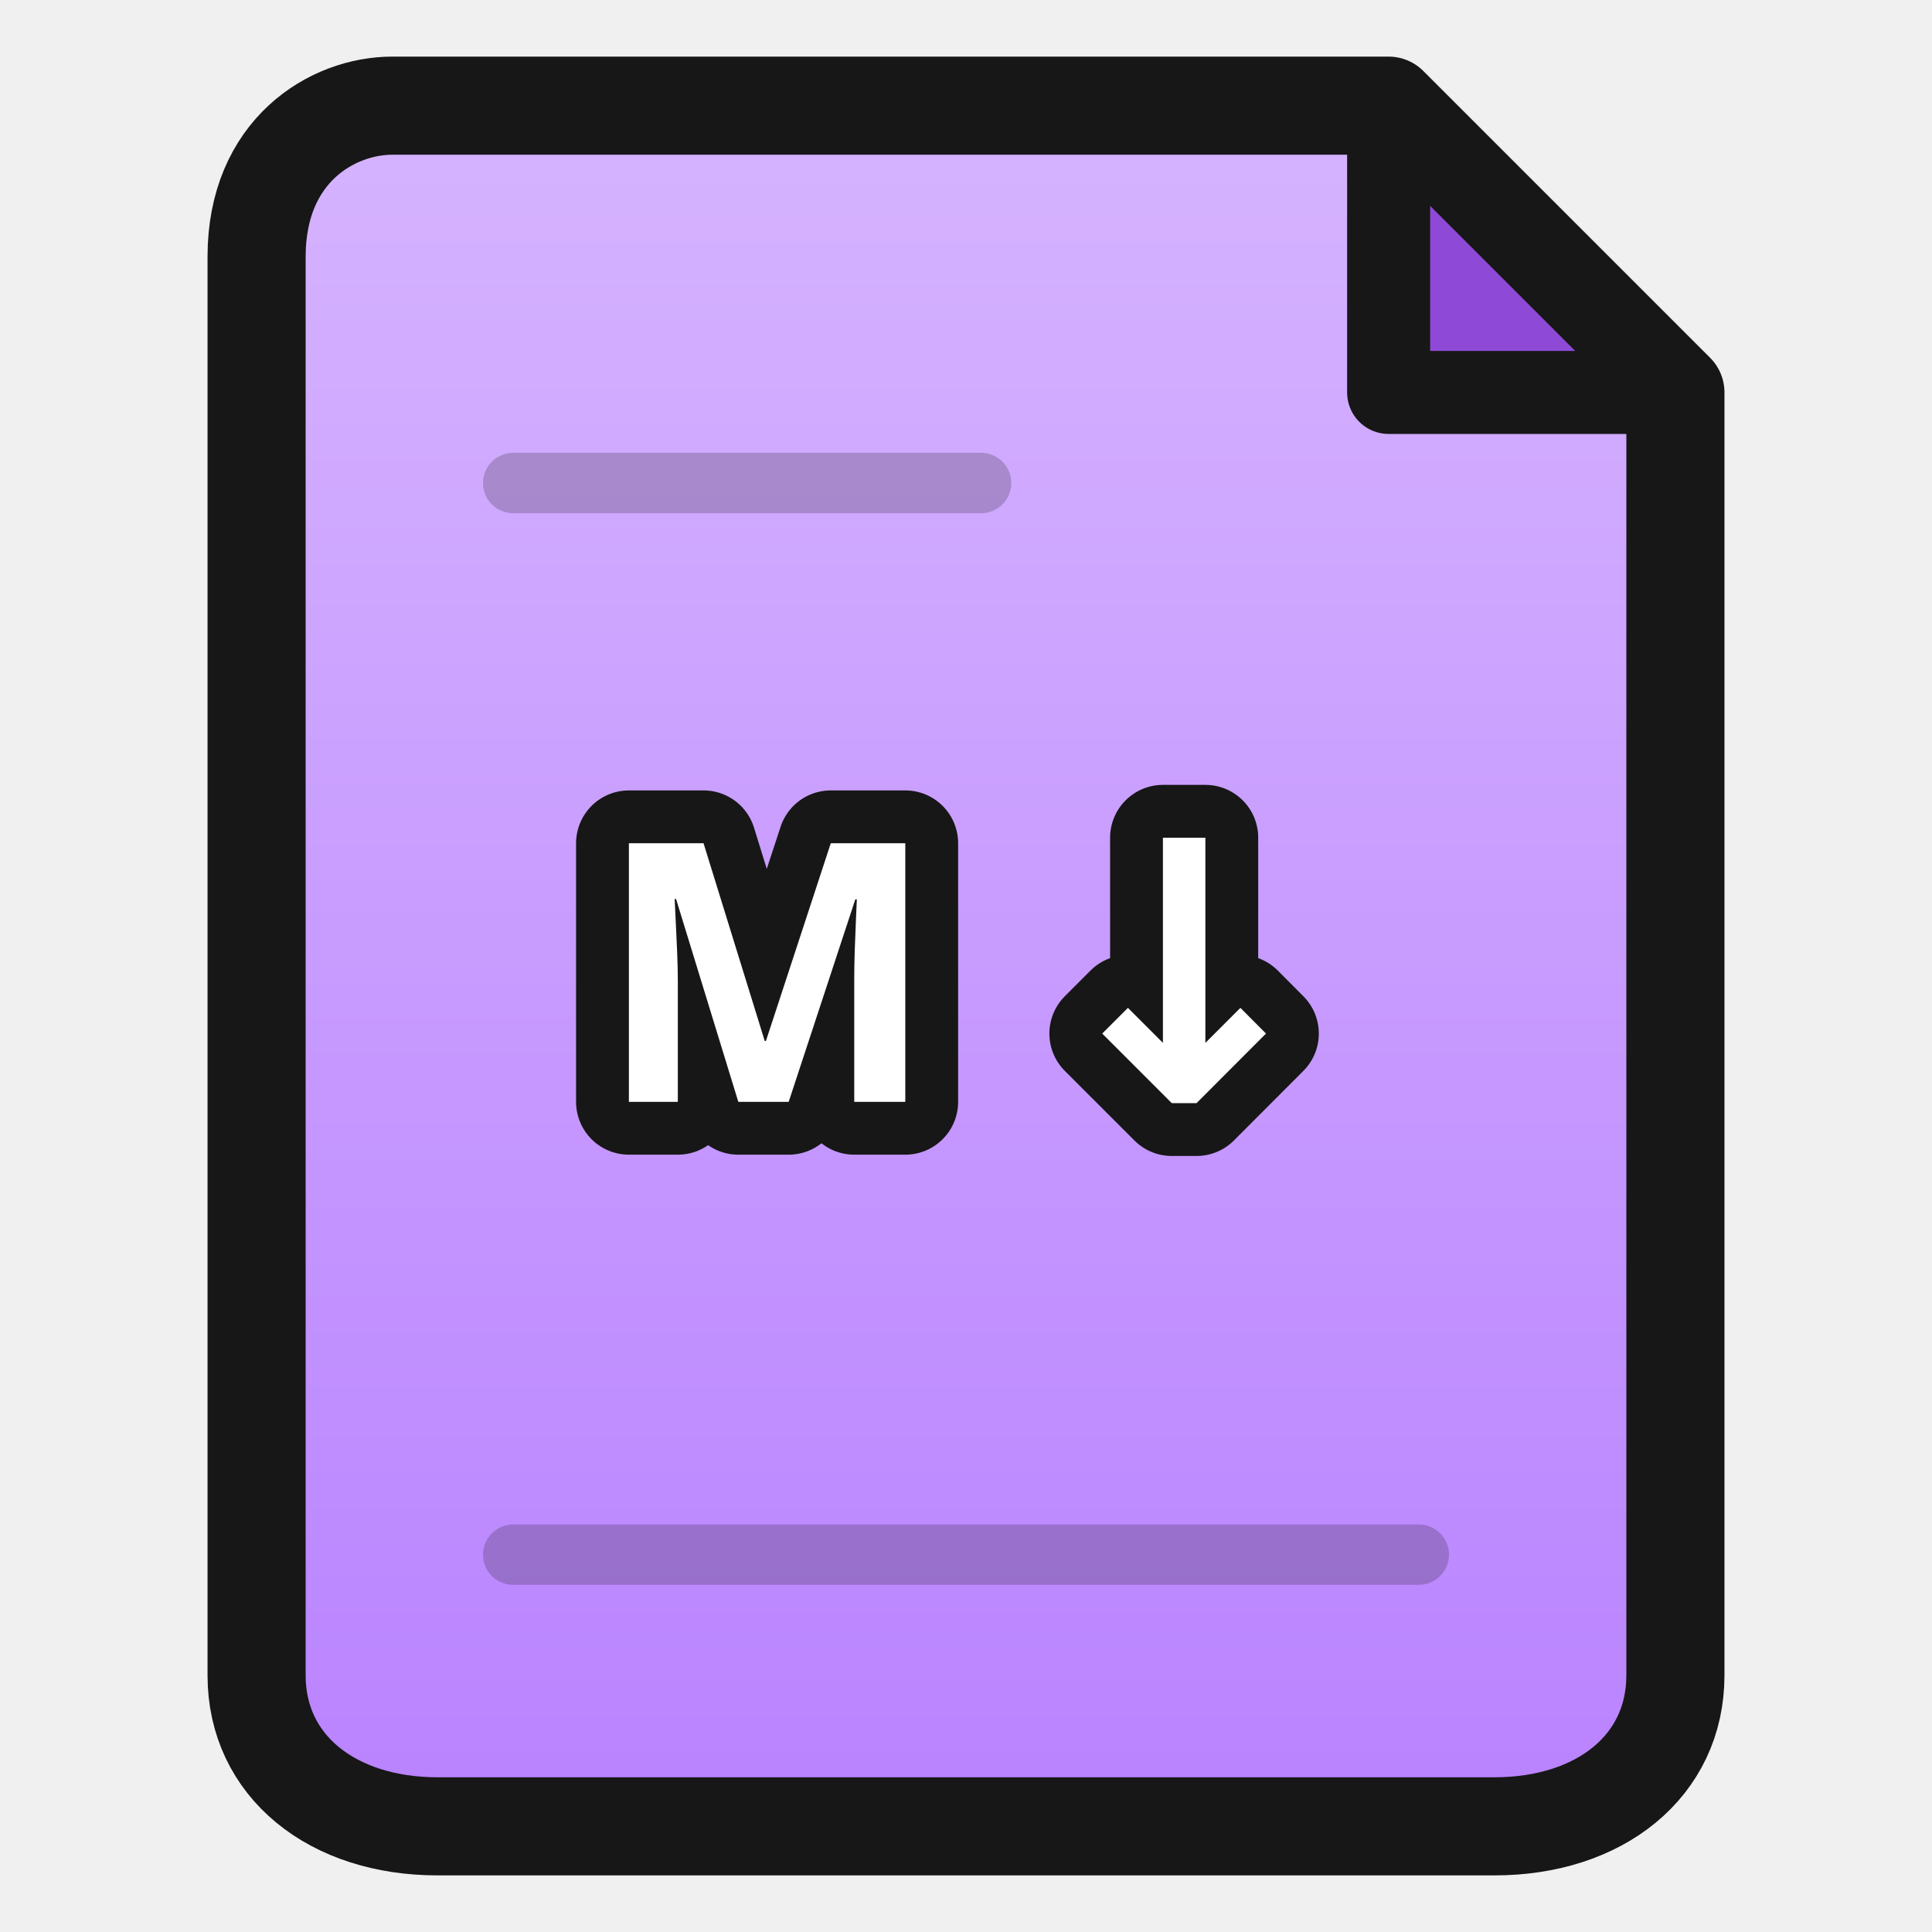
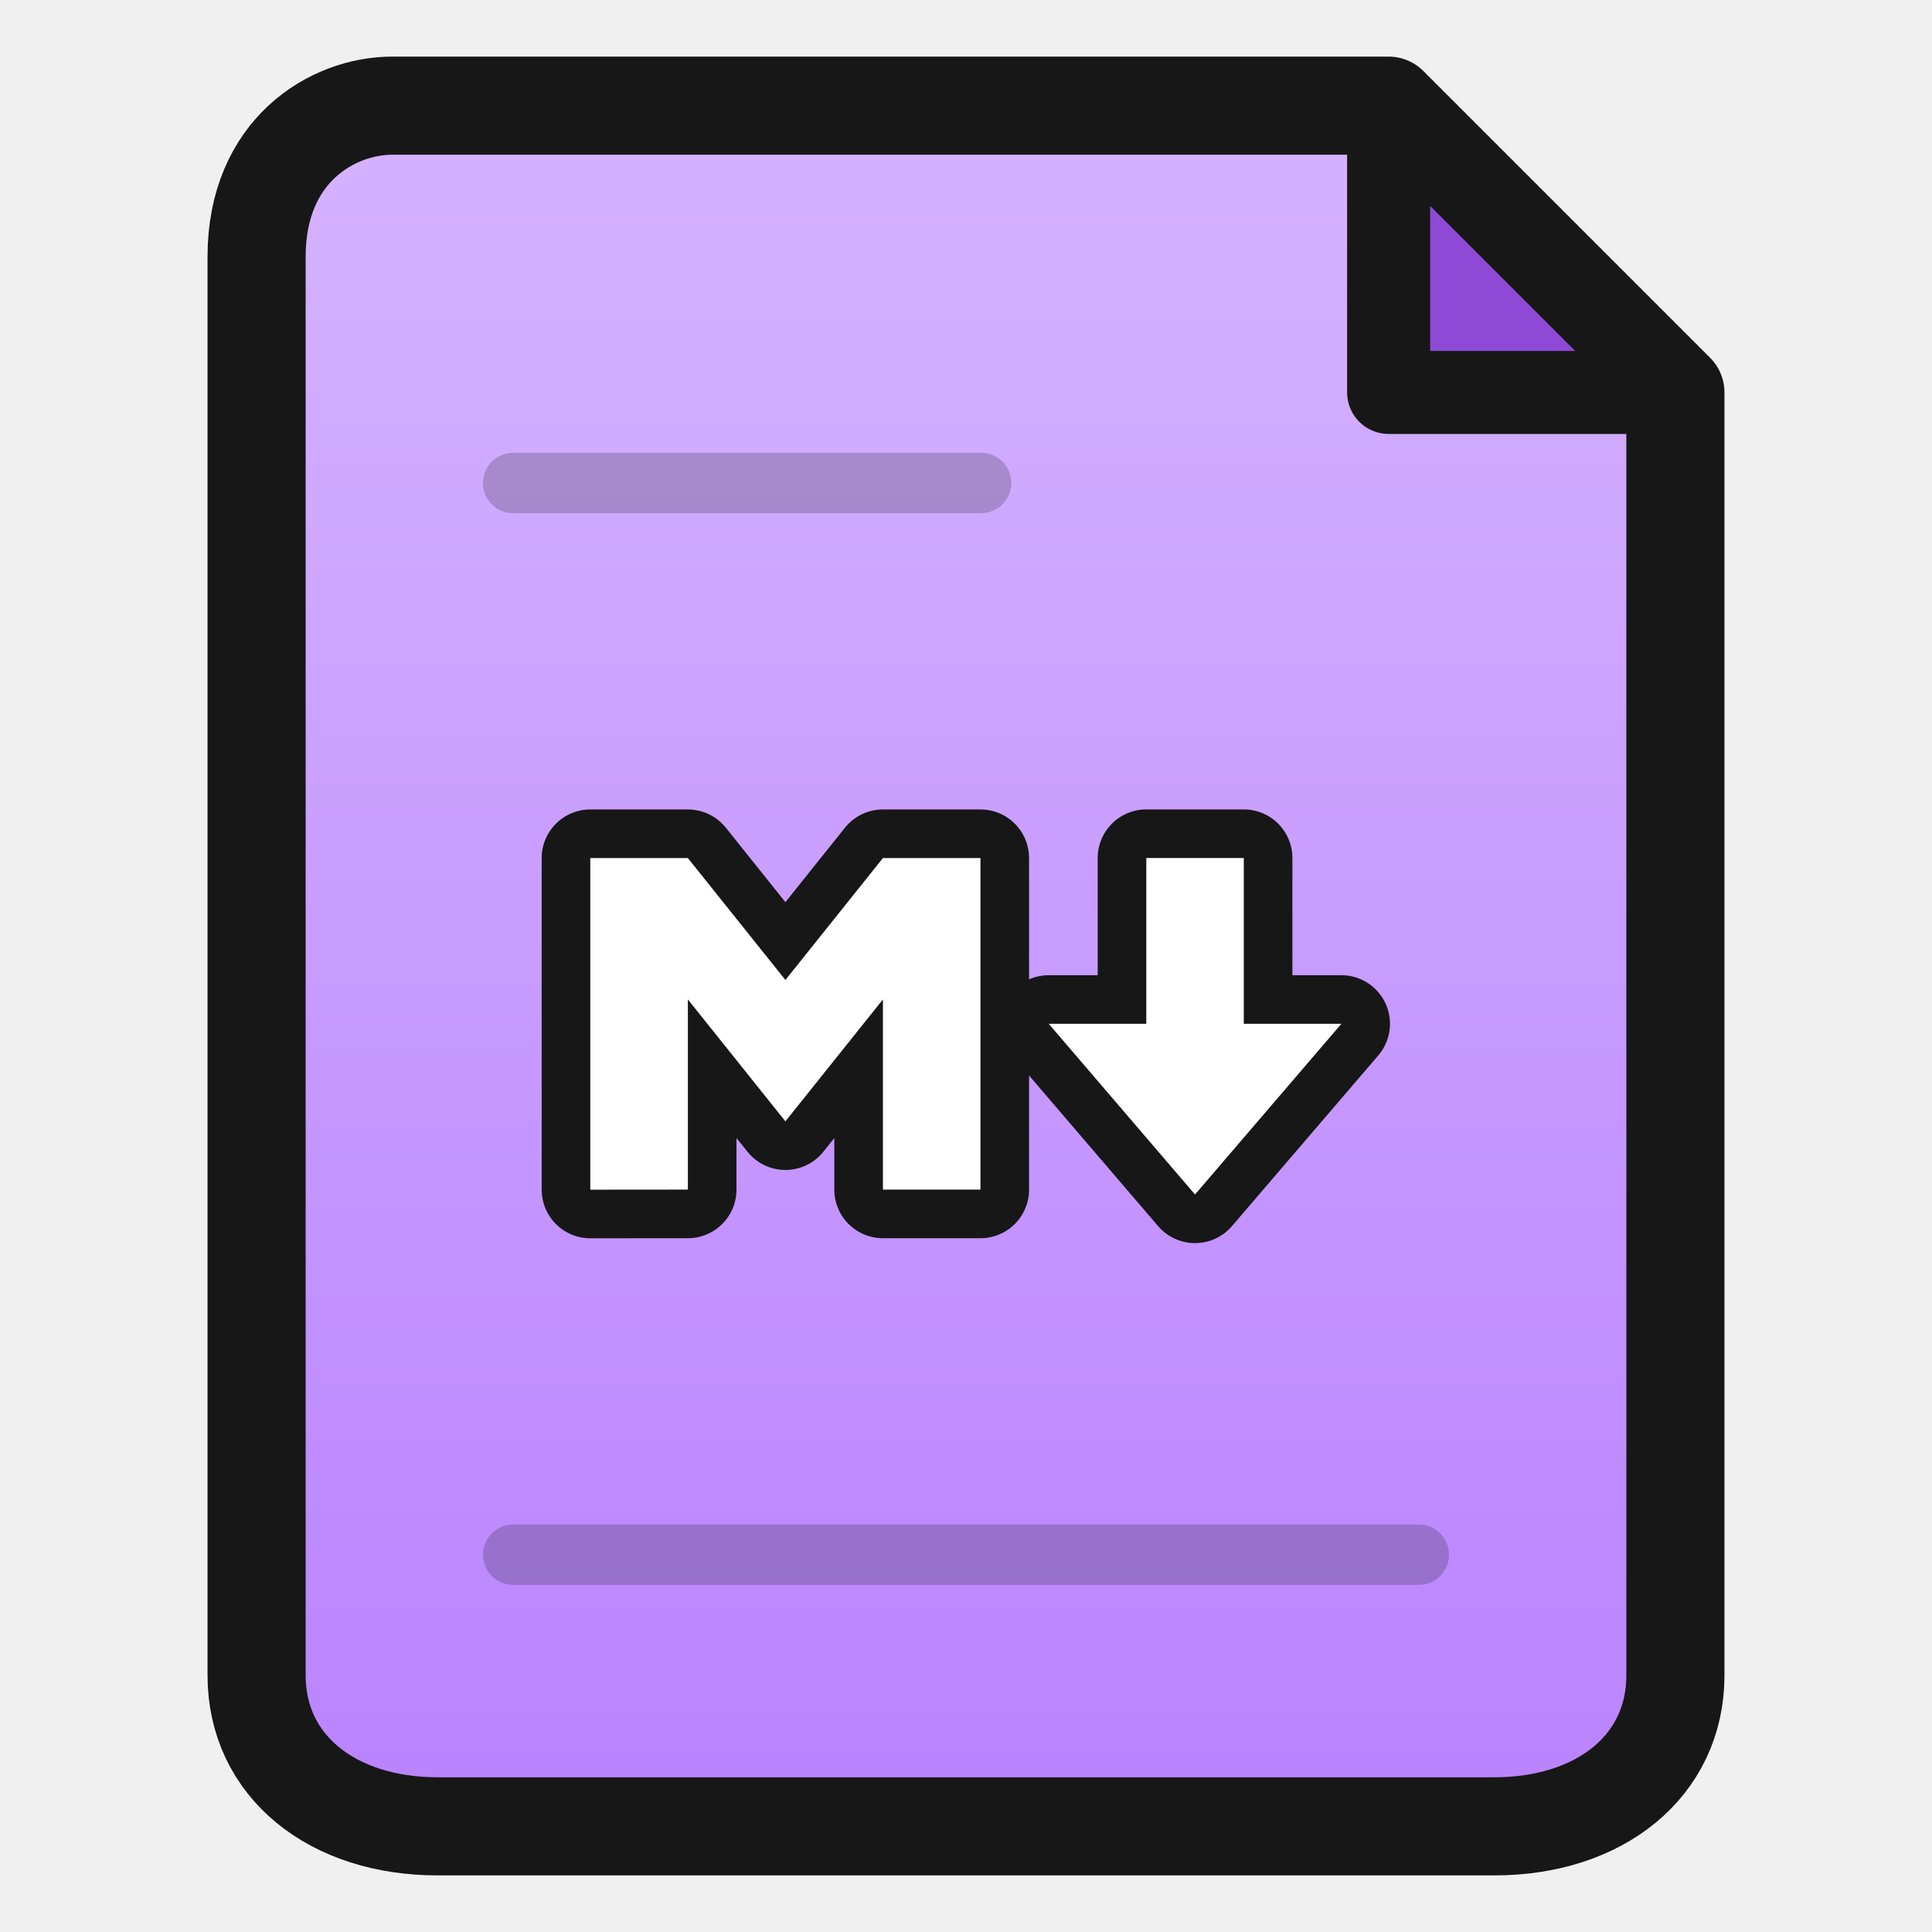
<svg xmlns="http://www.w3.org/2000/svg" viewBox="0 0 256 256" width="256" height="256">
  <defs>
    <linearGradient id="md_grad" x1="0%" y1="0%" x2="0%" y2="100%">
      <stop offset="0%" stop-color="#D6B4FF" />
      <stop offset="100%" stop-color="#B982FF" />
    </linearGradient>
  </defs>
  <path d="M 52 14 L 184 14 L 222 52 L 222 222 C 222 234, 212 242, 198 242 L 58 242 C 44 242, 34 234, 34 222 L 34 34 C 34 20, 44 14, 52 14 Z" fill="url(#md_grad)" stroke="#171717" stroke-width="13" stroke-linejoin="round" stroke-linecap="round" />
  <path d="M 184 14 L 184 52 L 222 52 Z" fill="#8E4AD6" stroke="#171717" stroke-width="11" stroke-linejoin="round" />
  <line x1="68" y1="64" x2="130" y2="64" stroke="#171717" stroke-width="8" stroke-linecap="round" opacity="0.22" />
  <line x1="68" y1="206" x2="188" y2="206" stroke="#171717" stroke-width="8" stroke-linecap="round" opacity="0.22" />
-   <g transform="translate(128, 146)">
-     <text x="0" y="0" font-family="sans-serif" font-weight="900" font-size="48" stroke="#171717" stroke-width="14" stroke-linejoin="round" text-anchor="middle">M ↓</text>
-     <text x="0" y="0" font-family="sans-serif" font-weight="900" font-size="48" fill="#FFFFFF" text-anchor="middle">M ↓</text>
+   <g transform="translate(58.84, 68.46) scale(5.6)">
+     <path d="M5.769 15.923v-4.5l2.308 2.885 2.307-2.885v4.5h2.308V8.078h-2.308l-2.307 2.885-2.308-2.885H3.46v7.847z M21.232 12h-2.309V8.077h-2.307V12h-2.308l3.461 4.039z" fill="none" stroke="#171717" stroke-width="2.3" stroke-linejoin="round" stroke-linecap="round" />
+     <path d="M5.769 15.923v-4.5l2.308 2.885 2.307-2.885v4.5h2.308V8.078h-2.308l-2.307 2.885-2.308-2.885H3.46v7.847z M21.232 12h-2.309V8.077h-2.307V12h-2.308l3.461 4.039z" fill="#FFFFFF" />
  </g>
</svg>
